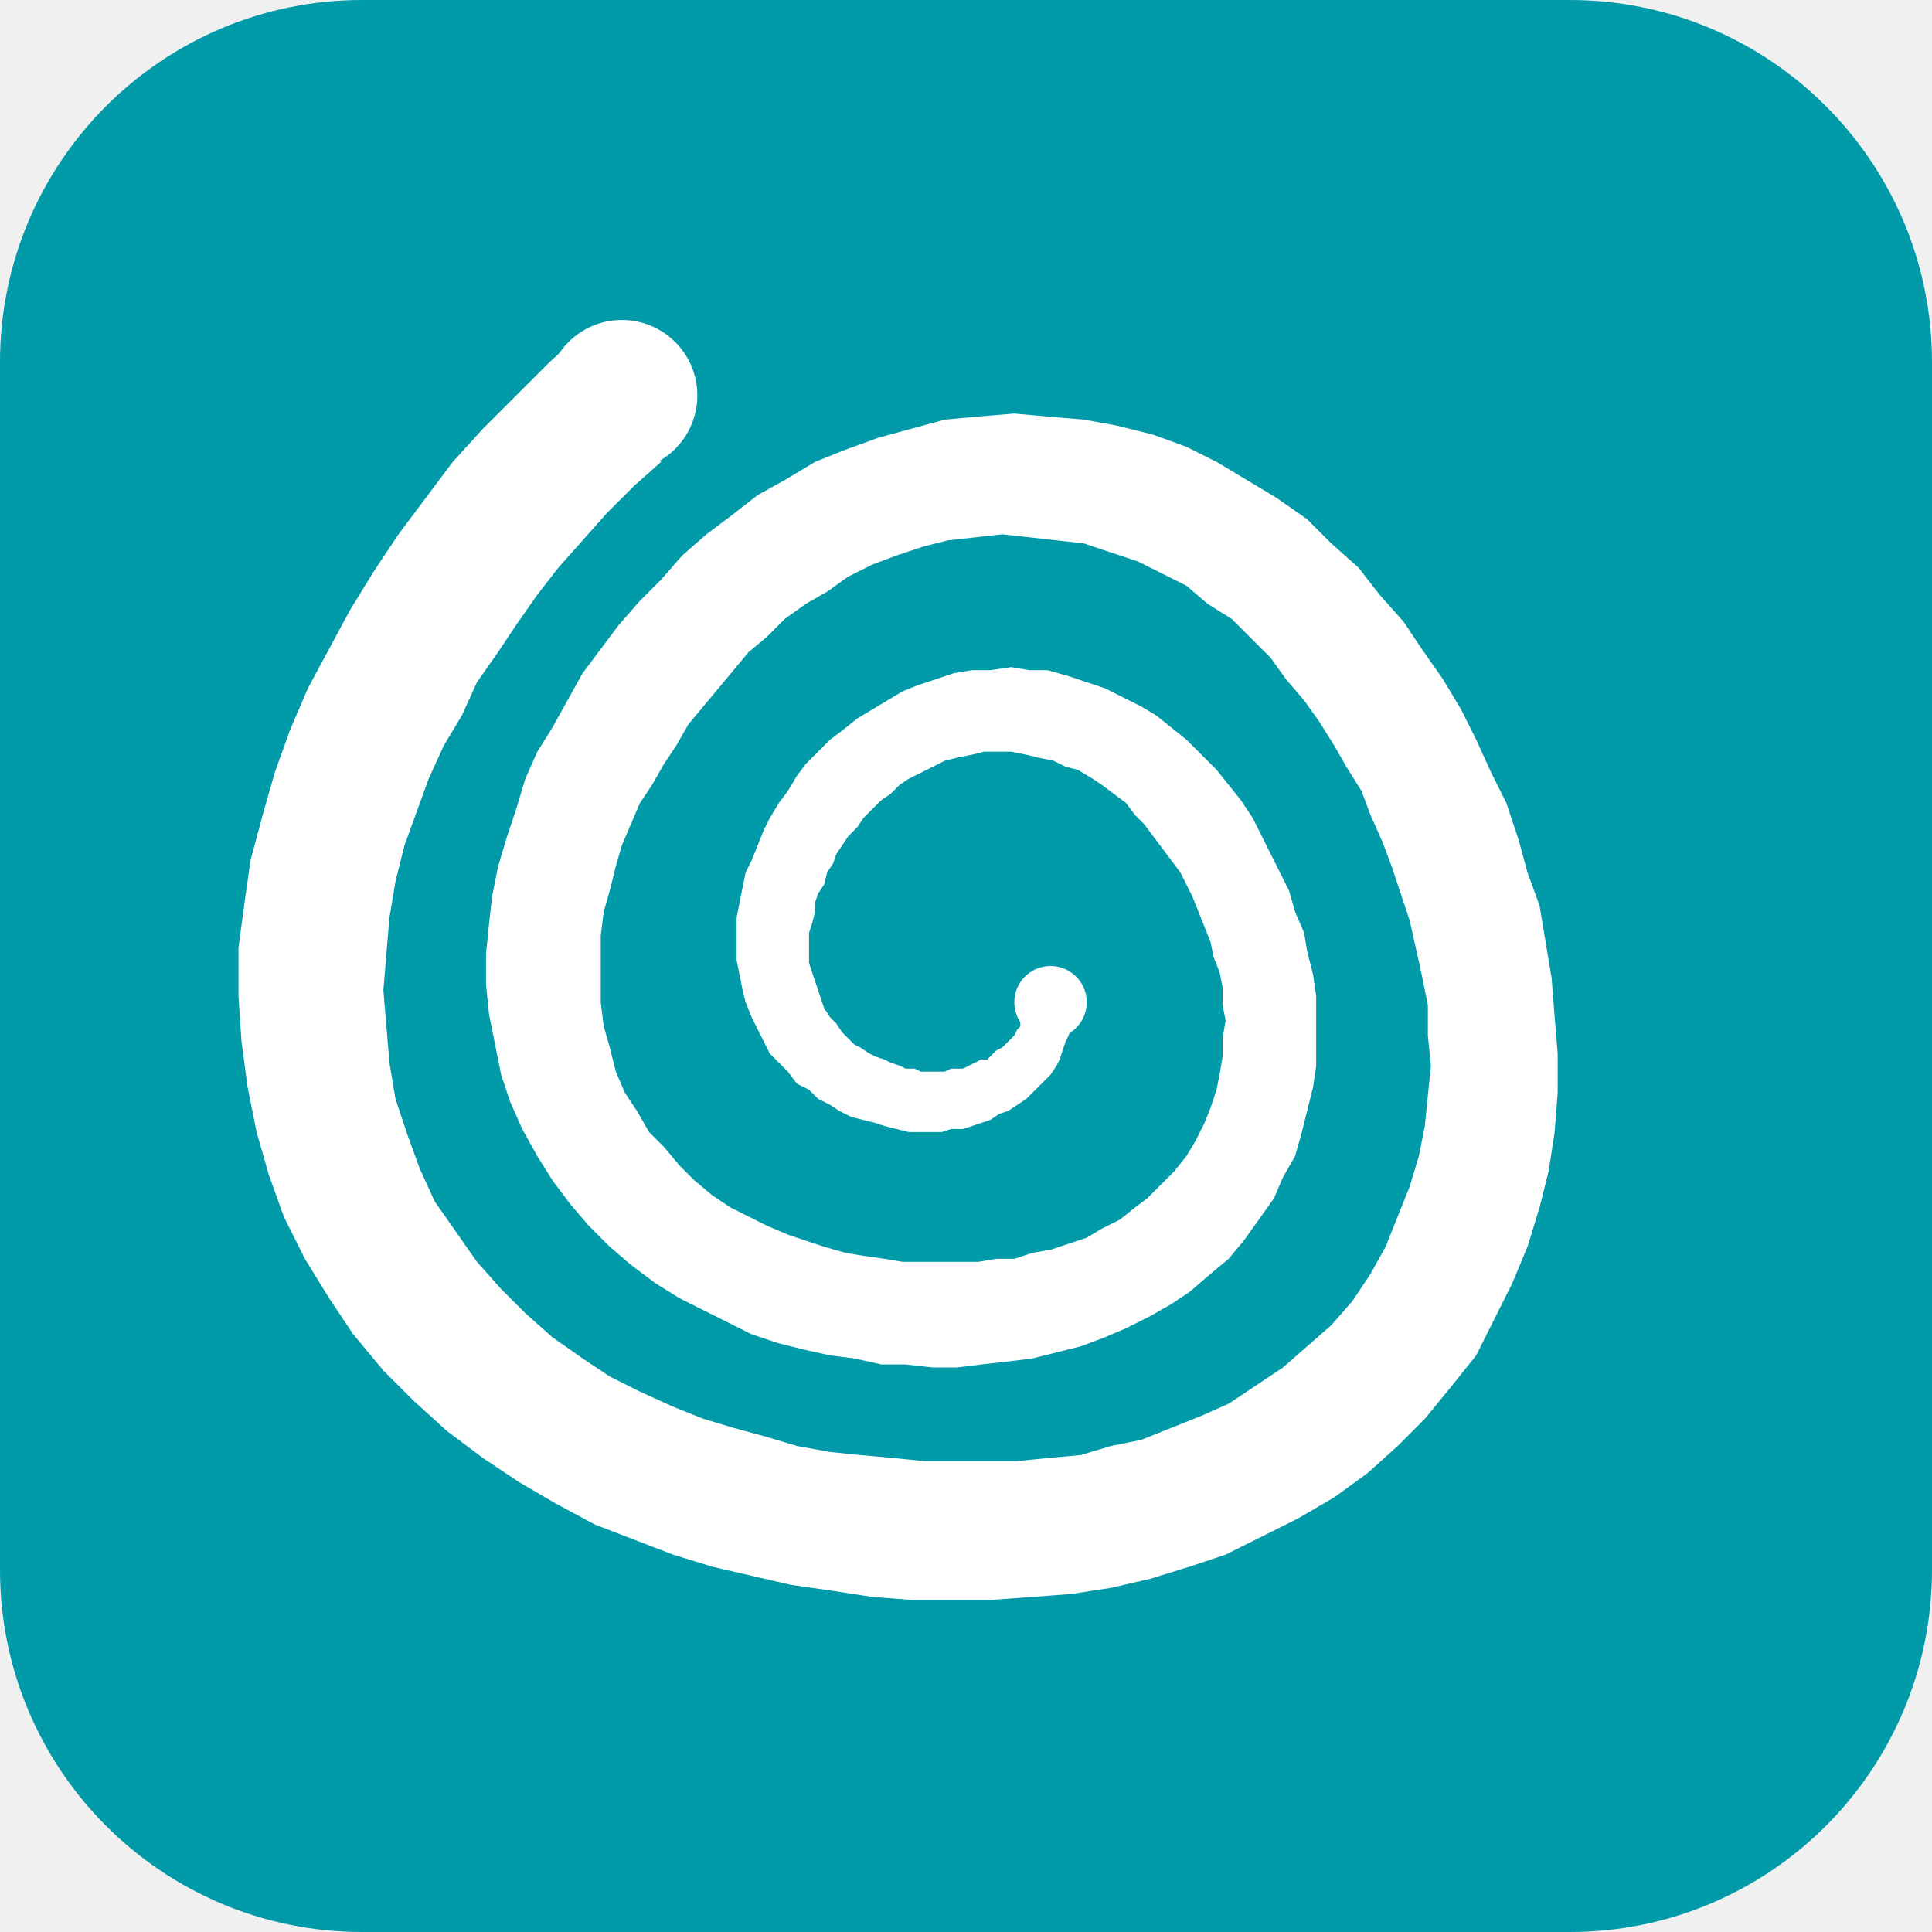
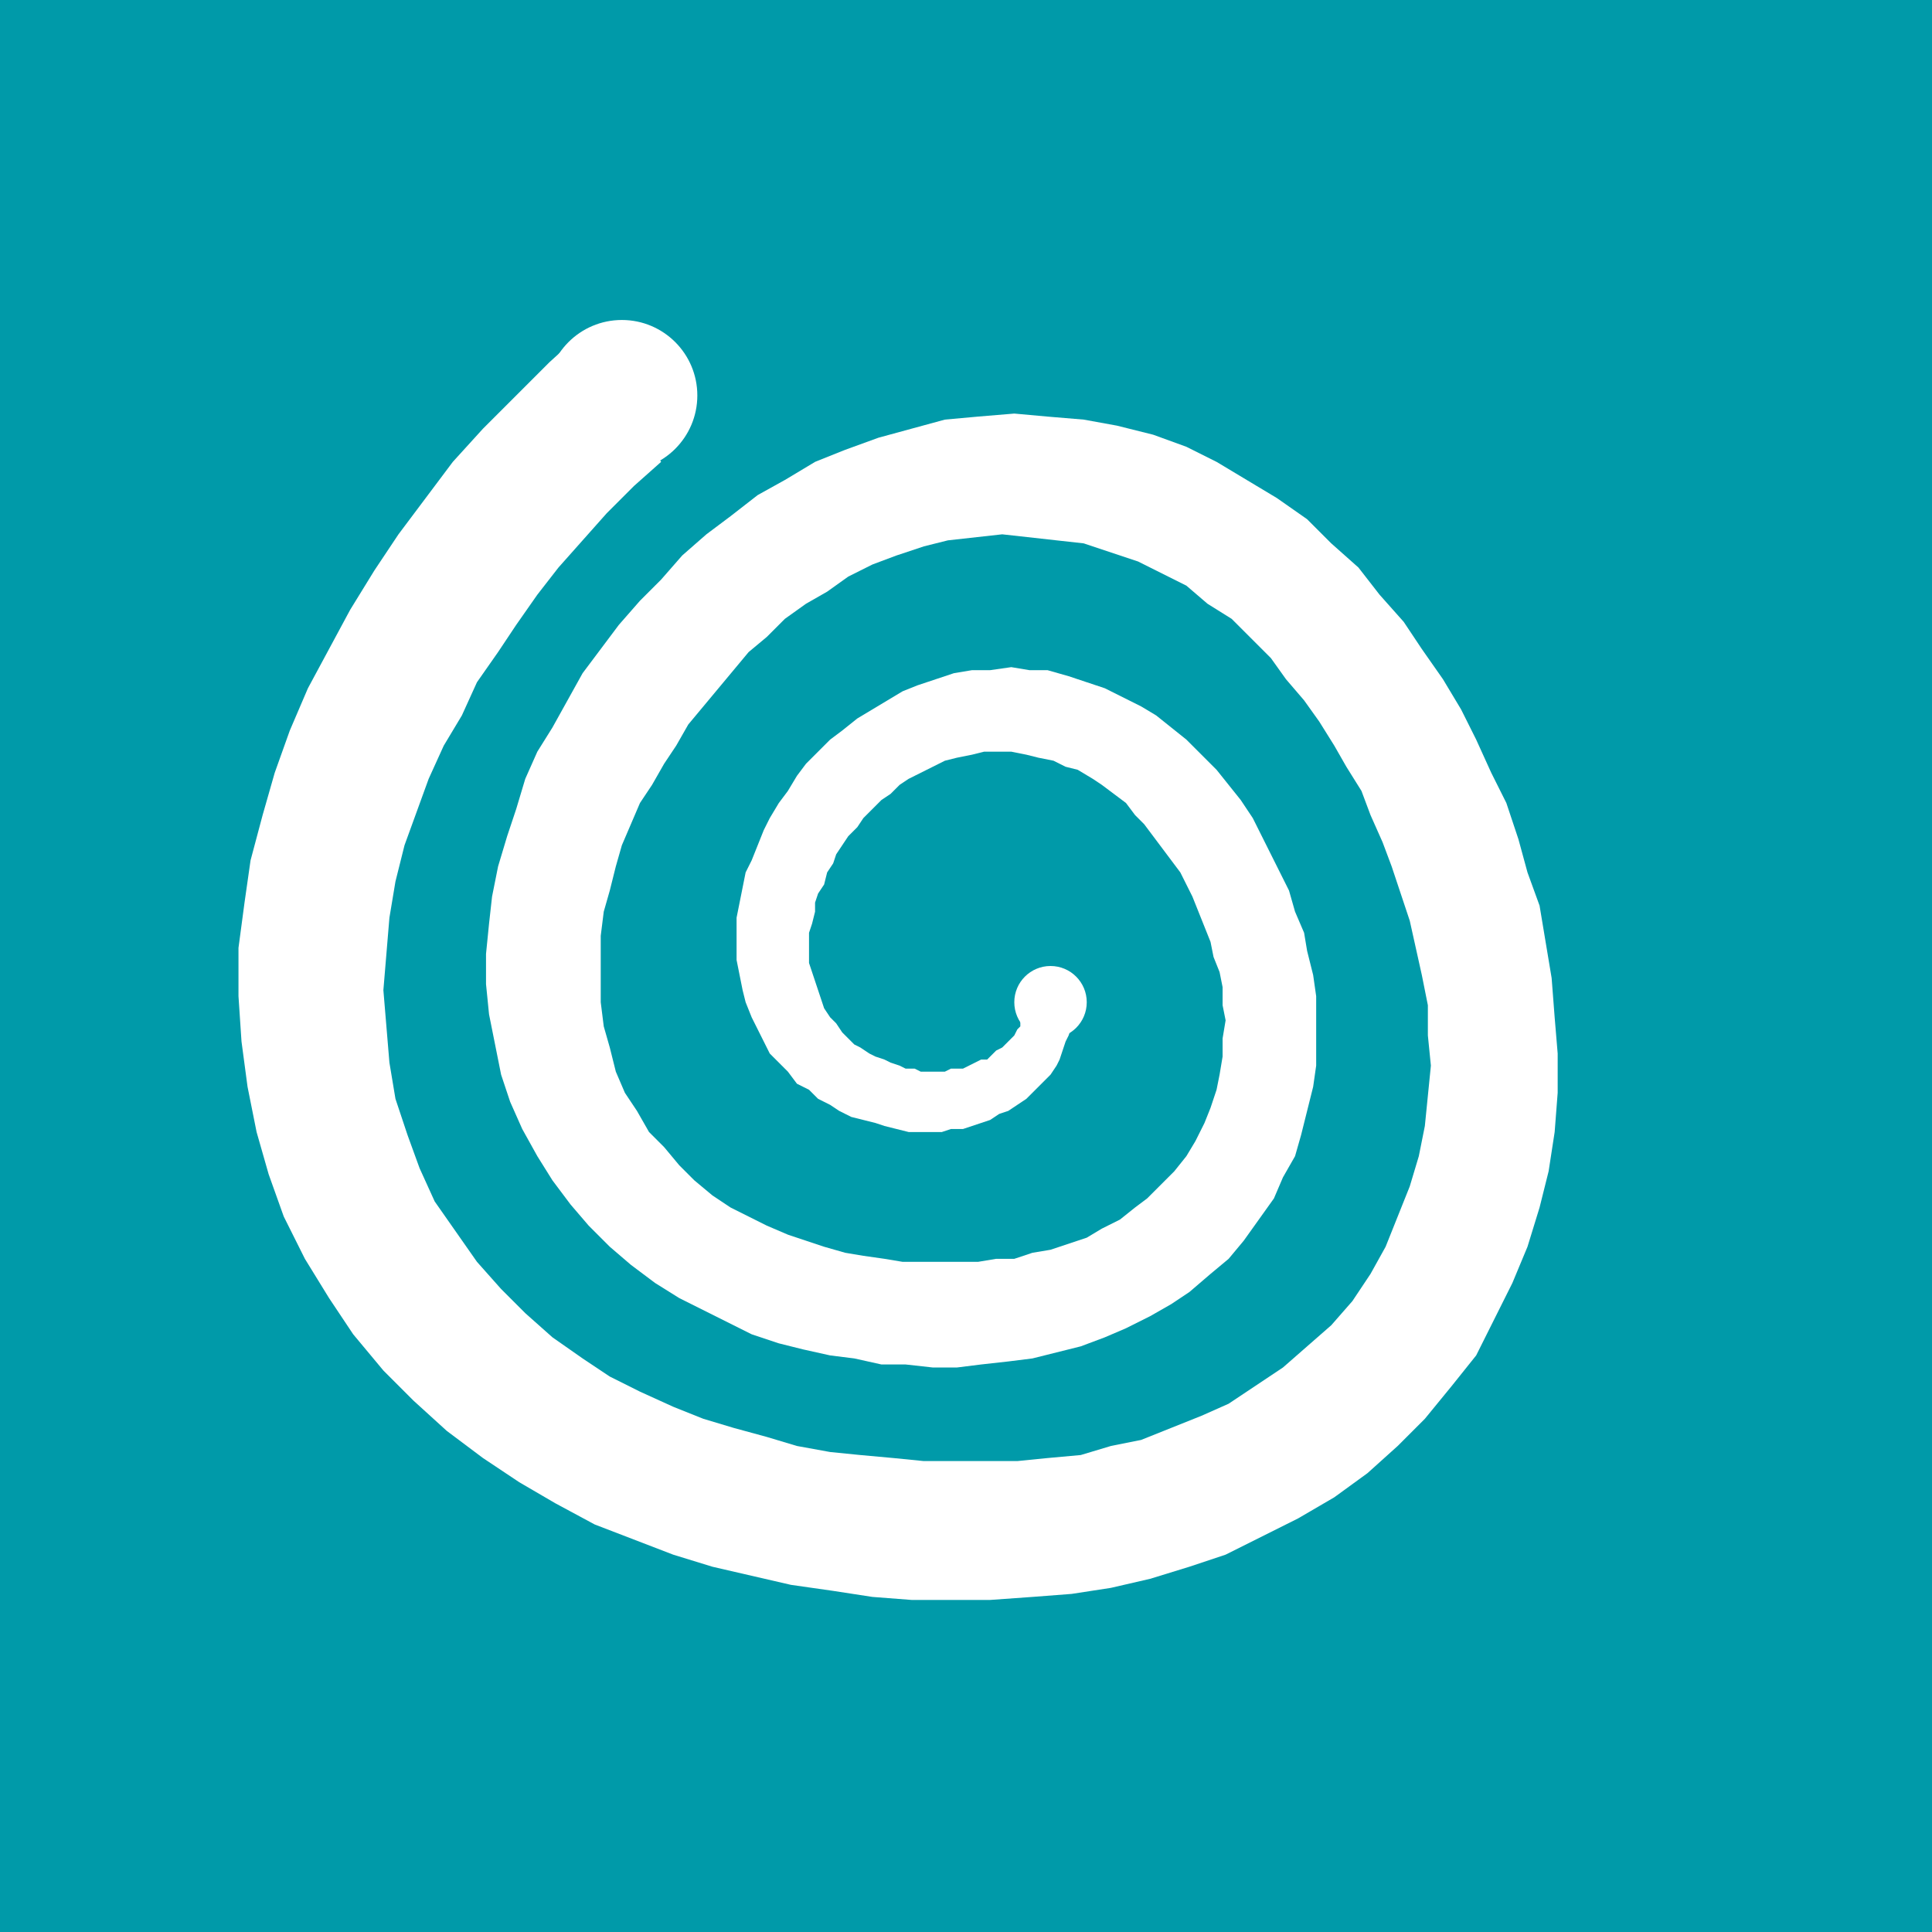
<svg xmlns="http://www.w3.org/2000/svg" viewBox="0 0 64 64" role="img" aria-label="Vortex Clubs">
-   <rect width="64" height="64" rx="12" fill="#009AA9" />
+   <rect width="64" height="64" rx="0" fill="#009AA9" />
  <path d="M35.5 33.5 L35.5 33.7 L35.5 34.0 L35.4 34.3 L35.3 34.5 L35.2 34.8 L35.1 35.1 L35.0 35.3 L34.8 35.6 L34.6 35.8 L34.4 36.0 L34.2 36.2 L34.0 36.4 L33.7 36.6 L33.4 36.8 L33.1 36.9 L32.8 37.1 L32.5 37.2 L32.2 37.3 L31.9 37.4 L31.5 37.4 L31.2 37.5 L30.8 37.5 L30.5 37.5 L30.1 37.5 L29.7 37.4 L29.3 37.3 L29.0 37.2 L28.6 37.1 L28.2 37.0 L27.8 36.8 L27.5 36.6 L27.1 36.4 L26.8 36.1 L26.4 35.9 L26.1 35.5 L25.8 35.2 L25.5 34.9 L25.3 34.5 L25.1 34.1 L24.9 33.7 L24.7 33.2 L24.6 32.8 L24.5 32.3 L24.4 31.8 L24.4 31.3 L24.4 30.9 L24.4 30.4 L24.5 29.9 L24.6 29.4 L24.7 28.9 L24.9 28.5 L25.1 28.0 L25.3 27.5 L25.5 27.1 L25.8 26.6 L26.1 26.2 L26.4 25.7 L26.7 25.3 L27.1 24.9 L27.5 24.5 L27.9 24.2 L28.4 23.8 L28.9 23.5 L29.4 23.2 L29.9 22.9 L30.4 22.7 L31.0 22.5 L31.6 22.3 L32.2 22.2 L32.8 22.2 L33.5 22.1 L34.1 22.2 L34.7 22.2 L35.4 22.4 L36.0 22.6 L36.6 22.8 L37.2 23.1 L37.8 23.4 L38.3 23.7 L38.8 24.1 L39.3 24.5 L39.8 25.0 L40.3 25.5 L40.7 26.0 L41.1 26.5 L41.5 27.1 L41.8 27.7 L42.1 28.3 L42.4 28.9 L42.7 29.5 L42.9 30.2 L43.2 30.9 L43.3 31.5 L43.5 32.3 L43.6 33.0 L43.6 33.7 L43.6 34.5 L43.6 35.3 L43.5 36.0 L43.3 36.8 L43.1 37.6 L42.9 38.3 L42.5 39.0 L42.2 39.7 L41.7 40.4 L41.2 41.1 L40.7 41.7 L40.1 42.2 L39.4 42.8 L38.8 43.2 L38.1 43.6 L37.3 44.0 L36.6 44.3 L35.8 44.6 L35.0 44.8 L34.2 45.0 L33.4 45.1 L32.5 45.2 L31.7 45.3 L30.9 45.3 L30.0 45.2 L29.2 45.2 L28.3 45.0 L27.5 44.9 L26.6 44.7 L25.8 44.5 L24.9 44.2 L24.1 43.8 L23.3 43.4 L22.5 43.0 L21.7 42.5 L20.9 41.9 L20.2 41.3 L19.5 40.6 L18.9 39.9 L18.3 39.1 L17.8 38.3 L17.3 37.4 L16.9 36.5 L16.6 35.6 L16.4 34.6 L16.2 33.6 L16.1 32.6 L16.1 31.6 L16.2 30.6 L16.3 29.7 L16.5 28.7 L16.8 27.7 L17.1 26.8 L17.4 25.8 L17.8 24.9 L18.3 24.1 L18.8 23.2 L19.3 22.3 L19.9 21.5 L20.5 20.7 L21.2 19.9 L21.9 19.2 L22.6 18.4 L23.4 17.7 L24.2 17.1 L25.1 16.4 L26.0 15.9 L27.0 15.3 L28.0 14.9 L29.1 14.5 L30.2 14.2 L31.3 13.9 L32.4 13.8 L33.6 13.7 L34.7 13.8 L35.9 13.9 L37.0 14.1 L38.2 14.4 L39.3 14.8 L40.3 15.3 L41.3 15.9 L42.3 16.5 L43.3 17.2 L44.1 18.0 L45.0 18.8 L45.7 19.7 L46.5 20.6 L47.1 21.5 L47.8 22.5 L48.4 23.5 L48.9 24.5 L49.4 25.6 L49.9 26.6 L50.3 27.8 L50.6 28.9 L51.0 30.0 L51.2 31.2 L51.4 32.4 L51.5 33.7 L51.6 34.9 L51.6 36.2 L51.5 37.5 L51.3 38.8 L51.0 40.0 L50.6 41.3 L50.1 42.5 L49.5 43.7 L48.9 44.9 L48.1 45.9 L47.2 47.0 L46.3 47.9 L45.3 48.8 L44.2 49.6 L43.0 50.3 L41.8 50.9 L40.6 51.5 L39.4 51.9 L38.1 52.3 L36.8 52.6 L35.5 52.8 L34.2 52.9 L32.8 53.0 L31.5 53.0 L30.2 53.0 L28.9 52.9 L27.6 52.7 L26.2 52.5 L24.9 52.2 L23.6 51.9 L22.3 51.5 L21.0 51.0 L19.7 50.5 L18.4 49.8 L17.2 49.1 L16.0 48.3 L14.8 47.4 L13.7 46.4 L12.7 45.4 L11.7 44.2 L10.9 43.0 L10.1 41.7 L9.4 40.3 L8.9 38.9 L8.5 37.5 L8.2 36.0 L8.0 34.5 L7.9 33.0 L7.9 31.4 L8.1 29.9 L8.3 28.5 L8.7 27.0 L9.1 25.6 L9.6 24.2 L10.2 22.8 L10.9 21.5 L11.6 20.2 L12.4 18.9 L13.2 17.7 L14.1 16.5 L15.0 15.3 L16.0 14.2 L17.1 13.1 L18.2 12.0 L19.3 11.0 L21.9 15.3 L21.0 16.1 L20.1 17.0 L19.3 17.9 L18.5 18.8 L17.8 19.7 L17.1 20.7 L16.5 21.6 L15.8 22.6 L15.3 23.7 L14.7 24.7 L14.2 25.8 L13.8 26.9 L13.4 28.0 L13.1 29.2 L12.9 30.4 L12.8 31.6 L12.7 32.8 L12.8 34.0 L12.9 35.2 L13.1 36.4 L13.5 37.6 L13.9 38.7 L14.4 39.8 L15.1 40.8 L15.8 41.8 L16.6 42.7 L17.4 43.5 L18.3 44.3 L19.3 45.0 L20.2 45.6 L21.2 46.1 L22.3 46.6 L23.3 47.0 L24.3 47.3 L25.4 47.6 L26.4 47.9 L27.5 48.1 L28.5 48.2 L29.6 48.3 L30.6 48.4 L31.6 48.4 L32.7 48.4 L33.7 48.4 L34.7 48.3 L35.8 48.2 L36.8 47.9 L37.8 47.7 L38.8 47.3 L39.8 46.9 L40.7 46.5 L41.6 45.9 L42.5 45.3 L43.3 44.6 L44.1 43.9 L44.8 43.1 L45.4 42.2 L45.9 41.3 L46.3 40.3 L46.7 39.3 L47.0 38.3 L47.2 37.3 L47.3 36.3 L47.4 35.3 L47.3 34.3 L47.3 33.3 L47.1 32.3 L46.9 31.4 L46.7 30.5 L46.4 29.6 L46.1 28.7 L45.8 27.9 L45.4 27.0 L45.1 26.2 L44.6 25.4 L44.2 24.7 L43.7 23.9 L43.2 23.2 L42.6 22.5 L42.1 21.8 L41.4 21.1 L40.8 20.5 L40.0 20.0 L39.3 19.4 L38.5 19.0 L37.7 18.6 L36.8 18.3 L35.9 18.0 L35.0 17.9 L34.1 17.8 L33.2 17.7 L32.3 17.8 L31.4 17.9 L30.6 18.1 L29.7 18.4 L28.9 18.7 L28.1 19.1 L27.4 19.6 L26.7 20.0 L26.0 20.5 L25.4 21.1 L24.8 21.6 L24.3 22.2 L23.8 22.8 L23.3 23.4 L22.8 24.0 L22.4 24.7 L22.0 25.3 L21.6 26.0 L21.2 26.6 L20.9 27.3 L20.6 28.0 L20.4 28.7 L20.2 29.5 L20.0 30.2 L19.9 31.0 L19.9 31.7 L19.9 32.5 L19.9 33.2 L20.0 34.0 L20.2 34.7 L20.4 35.5 L20.7 36.2 L21.1 36.8 L21.5 37.5 L22.0 38.0 L22.5 38.6 L23.0 39.1 L23.6 39.6 L24.2 40.0 L24.8 40.3 L25.4 40.6 L26.1 40.9 L26.7 41.1 L27.3 41.3 L28.0 41.5 L28.6 41.6 L29.3 41.7 L29.9 41.8 L30.5 41.8 L31.2 41.8 L31.8 41.8 L32.4 41.8 L33.0 41.7 L33.6 41.7 L34.2 41.5 L34.8 41.4 L35.4 41.2 L36.0 41.0 L36.5 40.7 L37.1 40.4 L37.6 40.0 L38.0 39.7 L38.5 39.2 L38.9 38.8 L39.3 38.3 L39.6 37.8 L39.9 37.2 L40.1 36.7 L40.3 36.1 L40.4 35.6 L40.5 35.0 L40.5 34.4 L40.6 33.8 L40.5 33.3 L40.5 32.7 L40.4 32.2 L40.2 31.7 L40.1 31.2 L39.9 30.7 L39.7 30.2 L39.5 29.7 L39.3 29.3 L39.1 28.9 L38.8 28.5 L38.5 28.1 L38.2 27.7 L37.9 27.3 L37.6 27.0 L37.3 26.6 L36.9 26.3 L36.5 26.0 L36.2 25.8 L35.7 25.5 L35.3 25.4 L34.9 25.2 L34.4 25.1 L34.0 25.0 L33.5 24.9 L33.1 24.9 L32.6 24.9 L32.2 25.0 L31.7 25.1 L31.3 25.2 L30.9 25.4 L30.5 25.6 L30.1 25.8 L29.8 26.0 L29.5 26.3 L29.2 26.5 L28.9 26.8 L28.6 27.1 L28.4 27.4 L28.1 27.7 L27.9 28.0 L27.7 28.3 L27.6 28.6 L27.4 28.9 L27.3 29.3 L27.1 29.6 L27.0 29.9 L27.0 30.2 L26.9 30.6 L26.8 30.9 L26.8 31.2 L26.8 31.6 L26.8 31.9 L26.9 32.2 L27.0 32.5 L27.1 32.8 L27.2 33.1 L27.3 33.4 L27.5 33.7 L27.7 33.9 L27.9 34.2 L28.1 34.4 L28.3 34.6 L28.5 34.7 L28.8 34.9 L29.0 35.0 L29.3 35.1 L29.5 35.2 L29.8 35.3 L30.0 35.4 L30.3 35.4 L30.5 35.5 L30.8 35.5 L31.0 35.5 L31.3 35.5 L31.5 35.4 L31.7 35.4 L31.9 35.4 L32.1 35.3 L32.3 35.2 L32.5 35.1 L32.7 35.1 L32.9 34.9 L33.0 34.8 L33.2 34.7 L33.3 34.6 L33.5 34.4 L33.6 34.3 L33.7 34.1 L33.8 34.0 L33.8 33.8 L33.9 33.7 L34.0 33.5 L34.0 33.3 L34.0 33.2 L34.0 33.0 L34.0 32.9 Z" fill="#FFFFFF" />
  <circle cx="20.6" cy="13.1" r="2.5" fill="#FFFFFF" />
  <circle cx="34.8" cy="33.2" r="1.2" fill="#FFFFFF" />
</svg>
